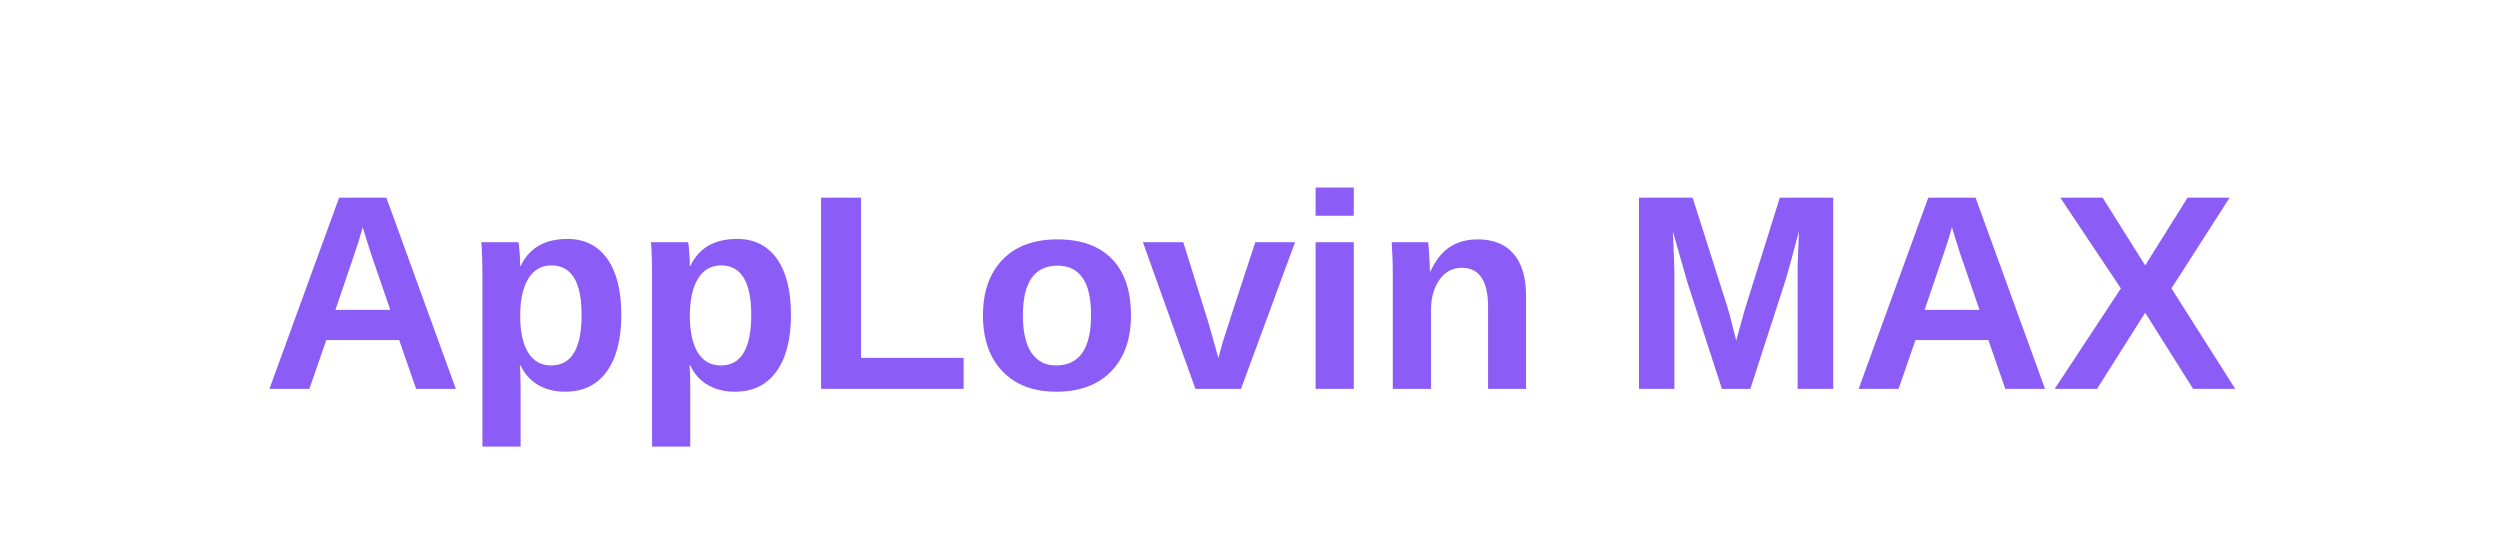
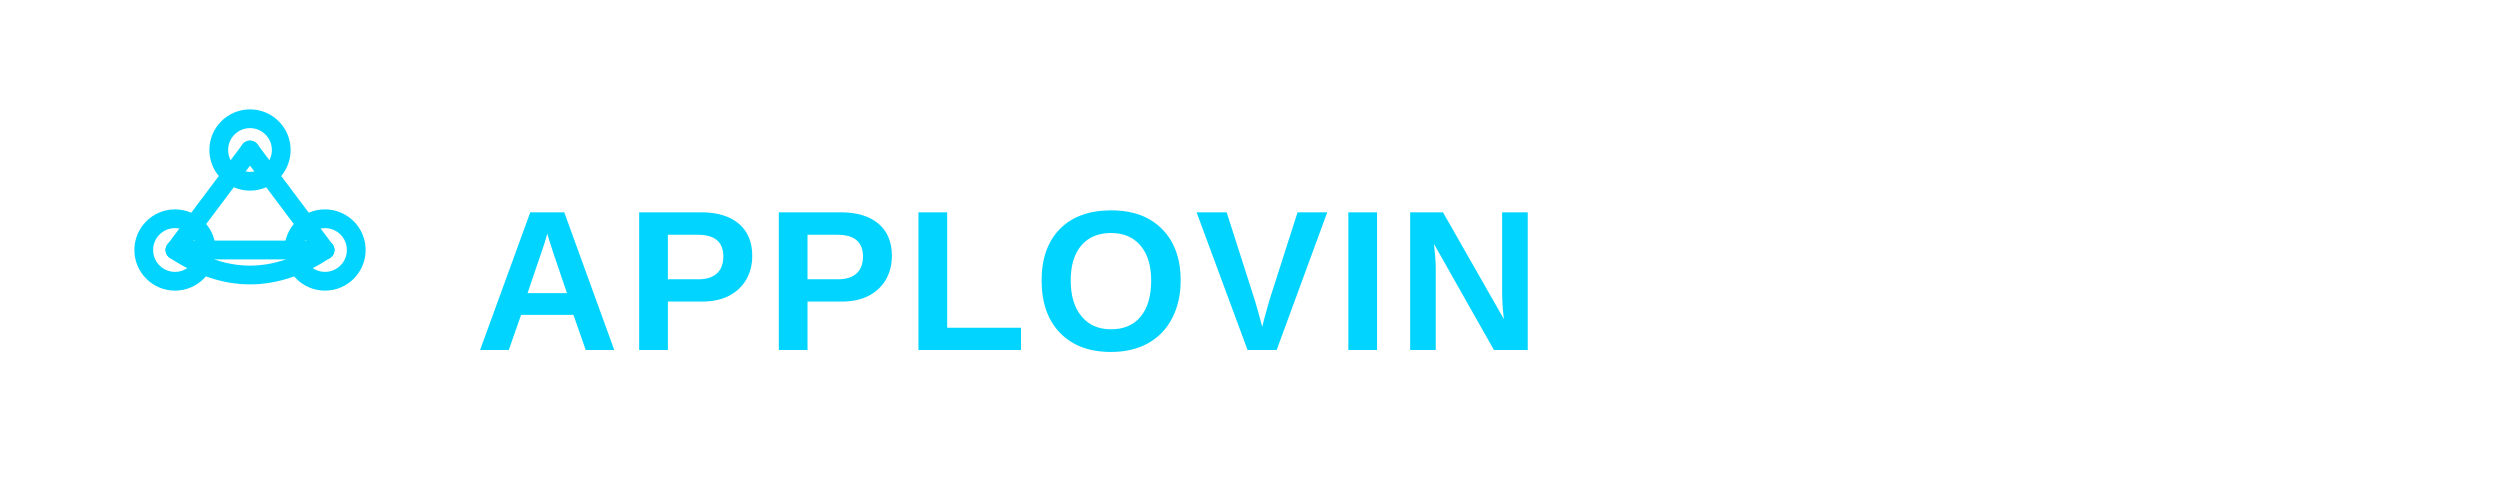
- <svg xmlns="http://www.w3.org/2000/svg" width="180" height="40" viewBox="0 0 180 40" fill="none">
-   <text x="90" y="28" font-family="Arial, sans-serif" font-size="20" font-weight="700" fill="#8B5CF6" text-anchor="middle">AppLovin MAX</text>
+ <svg xmlns="http://www.w3.org/2000/svg" width="200" height="40" viewBox="0 0 200 40" fill="none">
+   <g transform="translate(0, 4)">
+     <circle cx="20" cy="8" r="2.5" fill="none" stroke="#00D4FF" stroke-width="1.5" />
+     <circle cx="14" cy="16" r="2.5" fill="none" stroke="#00D4FF" stroke-width="1.5" />
+     <circle cx="26" cy="16" r="2.5" fill="none" stroke="#00D4FF" stroke-width="1.5" />
+     <line x1="20" y1="8" x2="14" y2="16" stroke="#00D4FF" stroke-width="1.5" stroke-linecap="round" />
+     <line x1="20" y1="8" x2="26" y2="16" stroke="#00D4FF" stroke-width="1.5" stroke-linecap="round" />
+     <line x1="14" y1="16" x2="26" y2="16" stroke="#00D4FF" stroke-width="1.5" stroke-linecap="round" />
+     <path d="M 14 16 Q 20 20 26 16" stroke="#00D4FF" stroke-width="1.5" fill="none" stroke-linecap="round" />
+   </g>
+   <text x="38" y="28" font-family="Arial, sans-serif" font-size="16" font-weight="700" fill="#00D4FF" letter-spacing="0.5px">APPLOVIN</text>
</svg>
